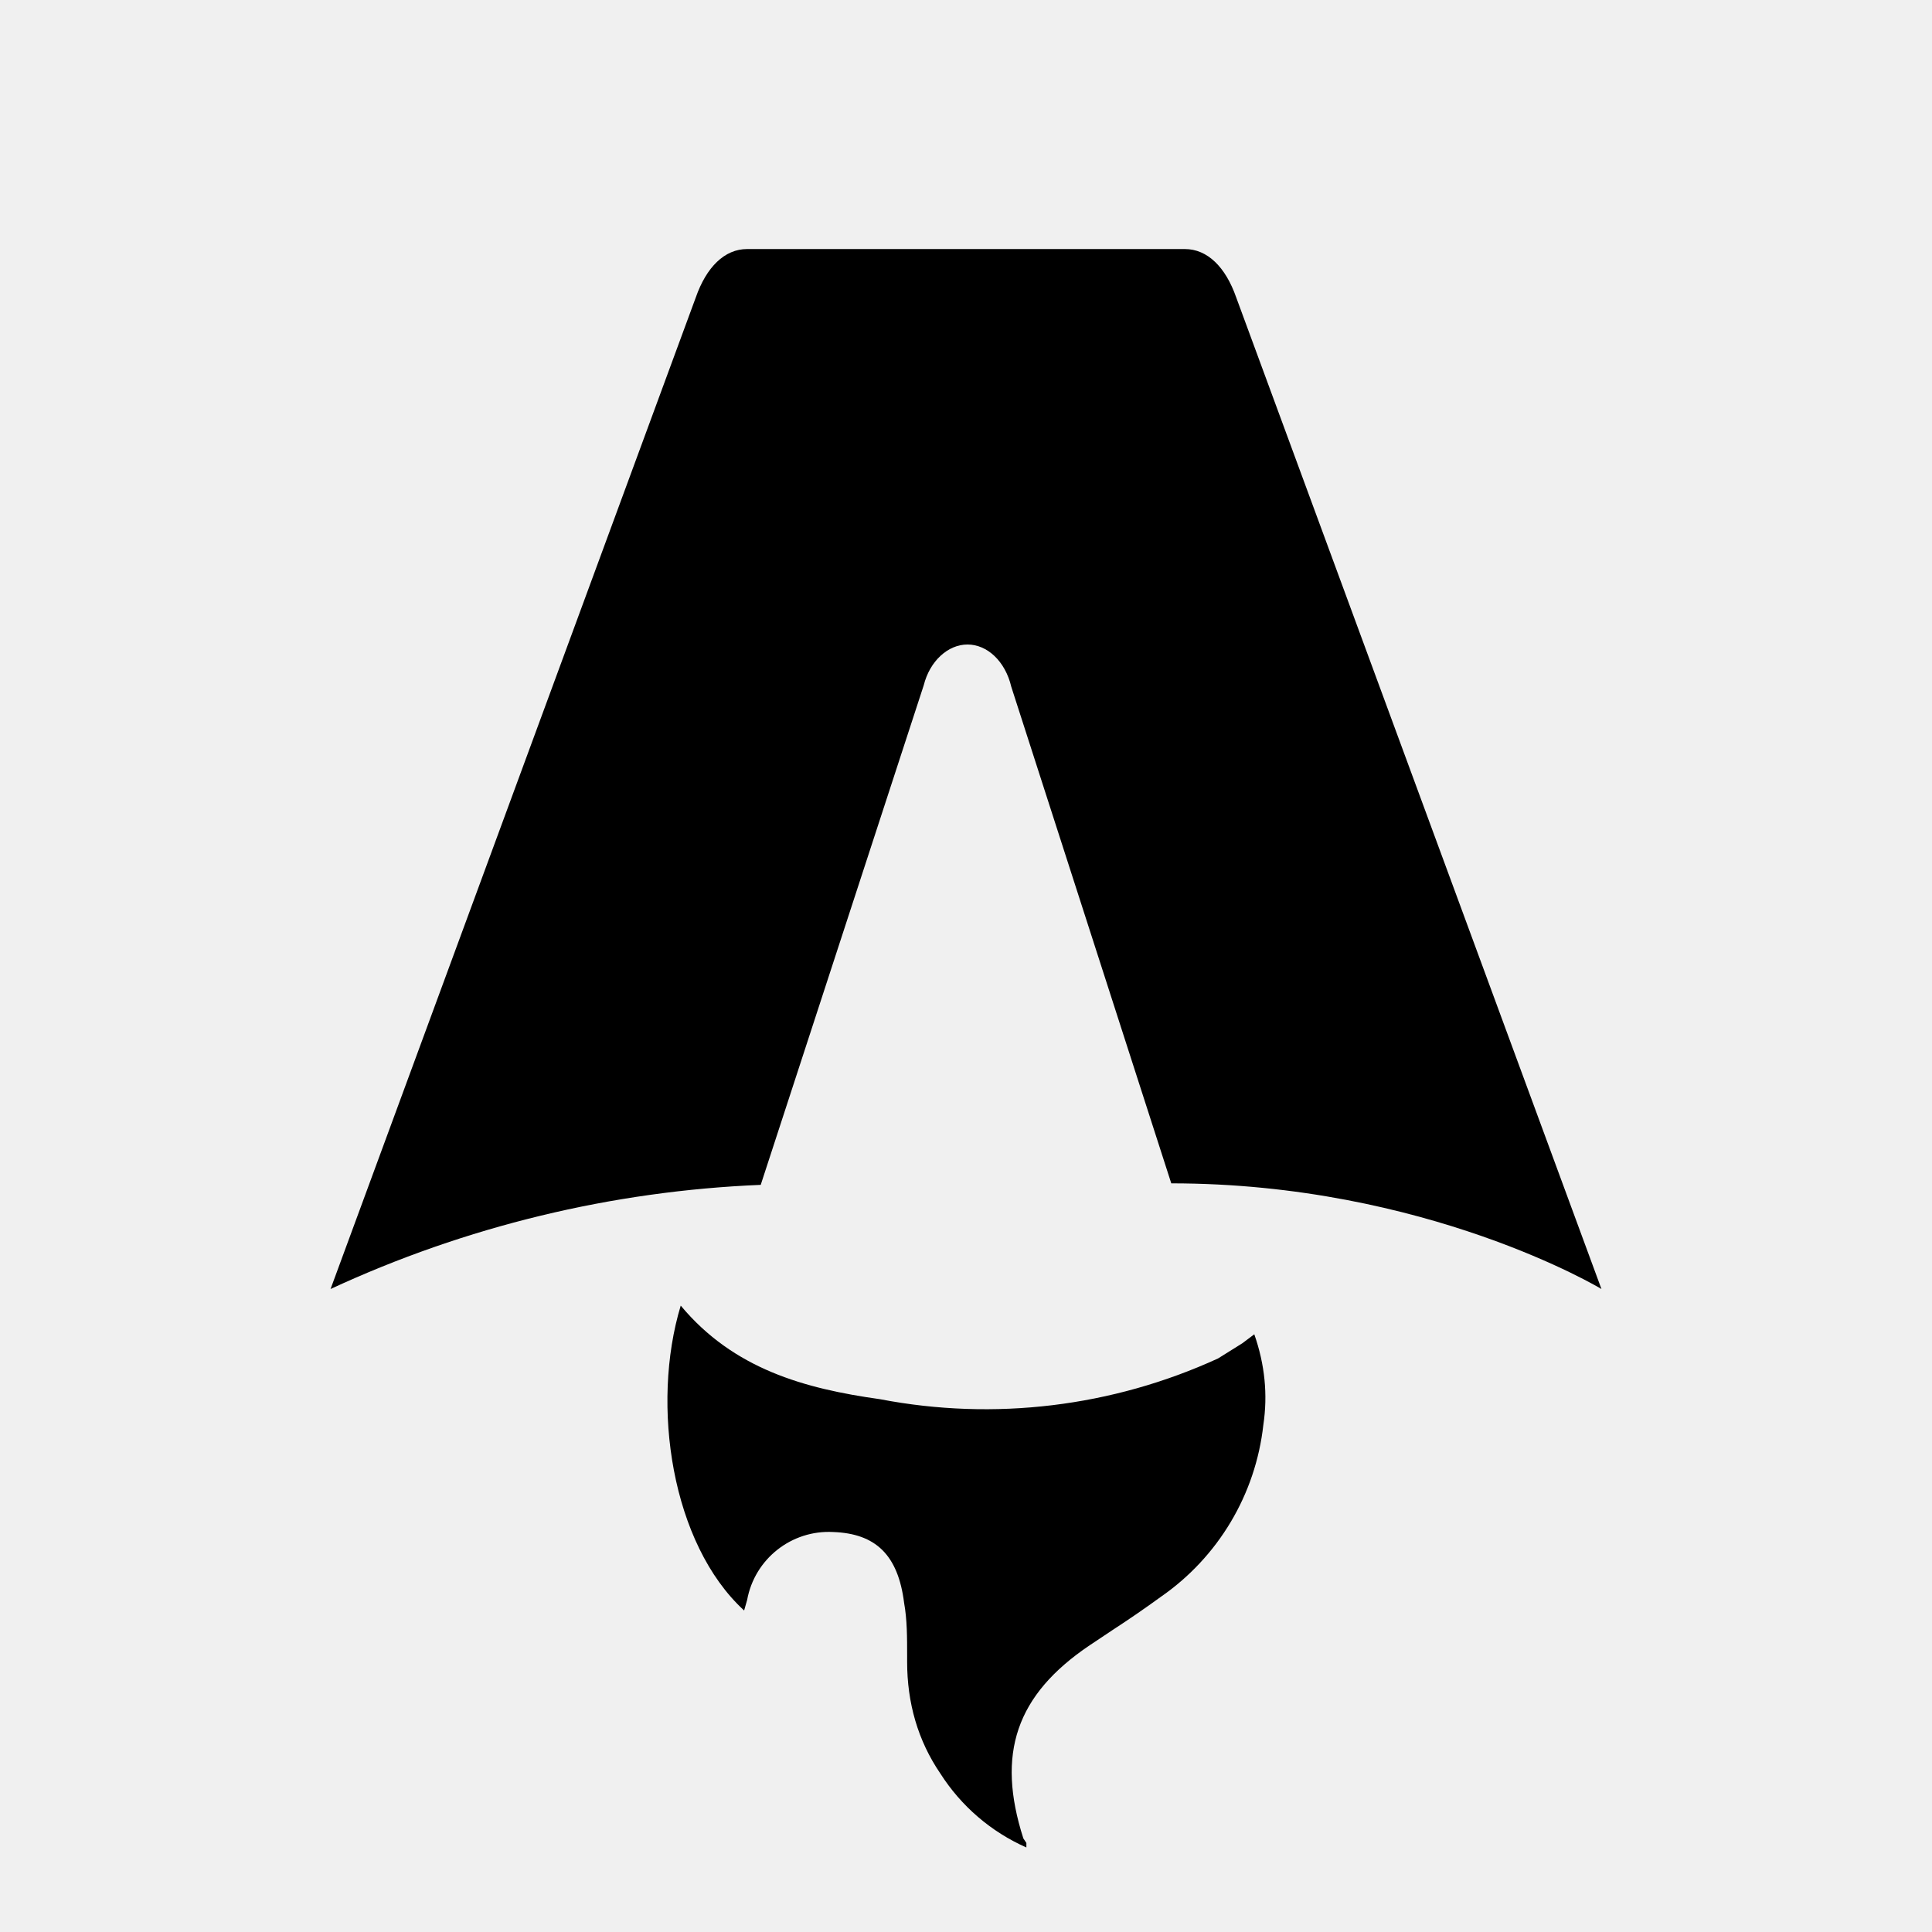
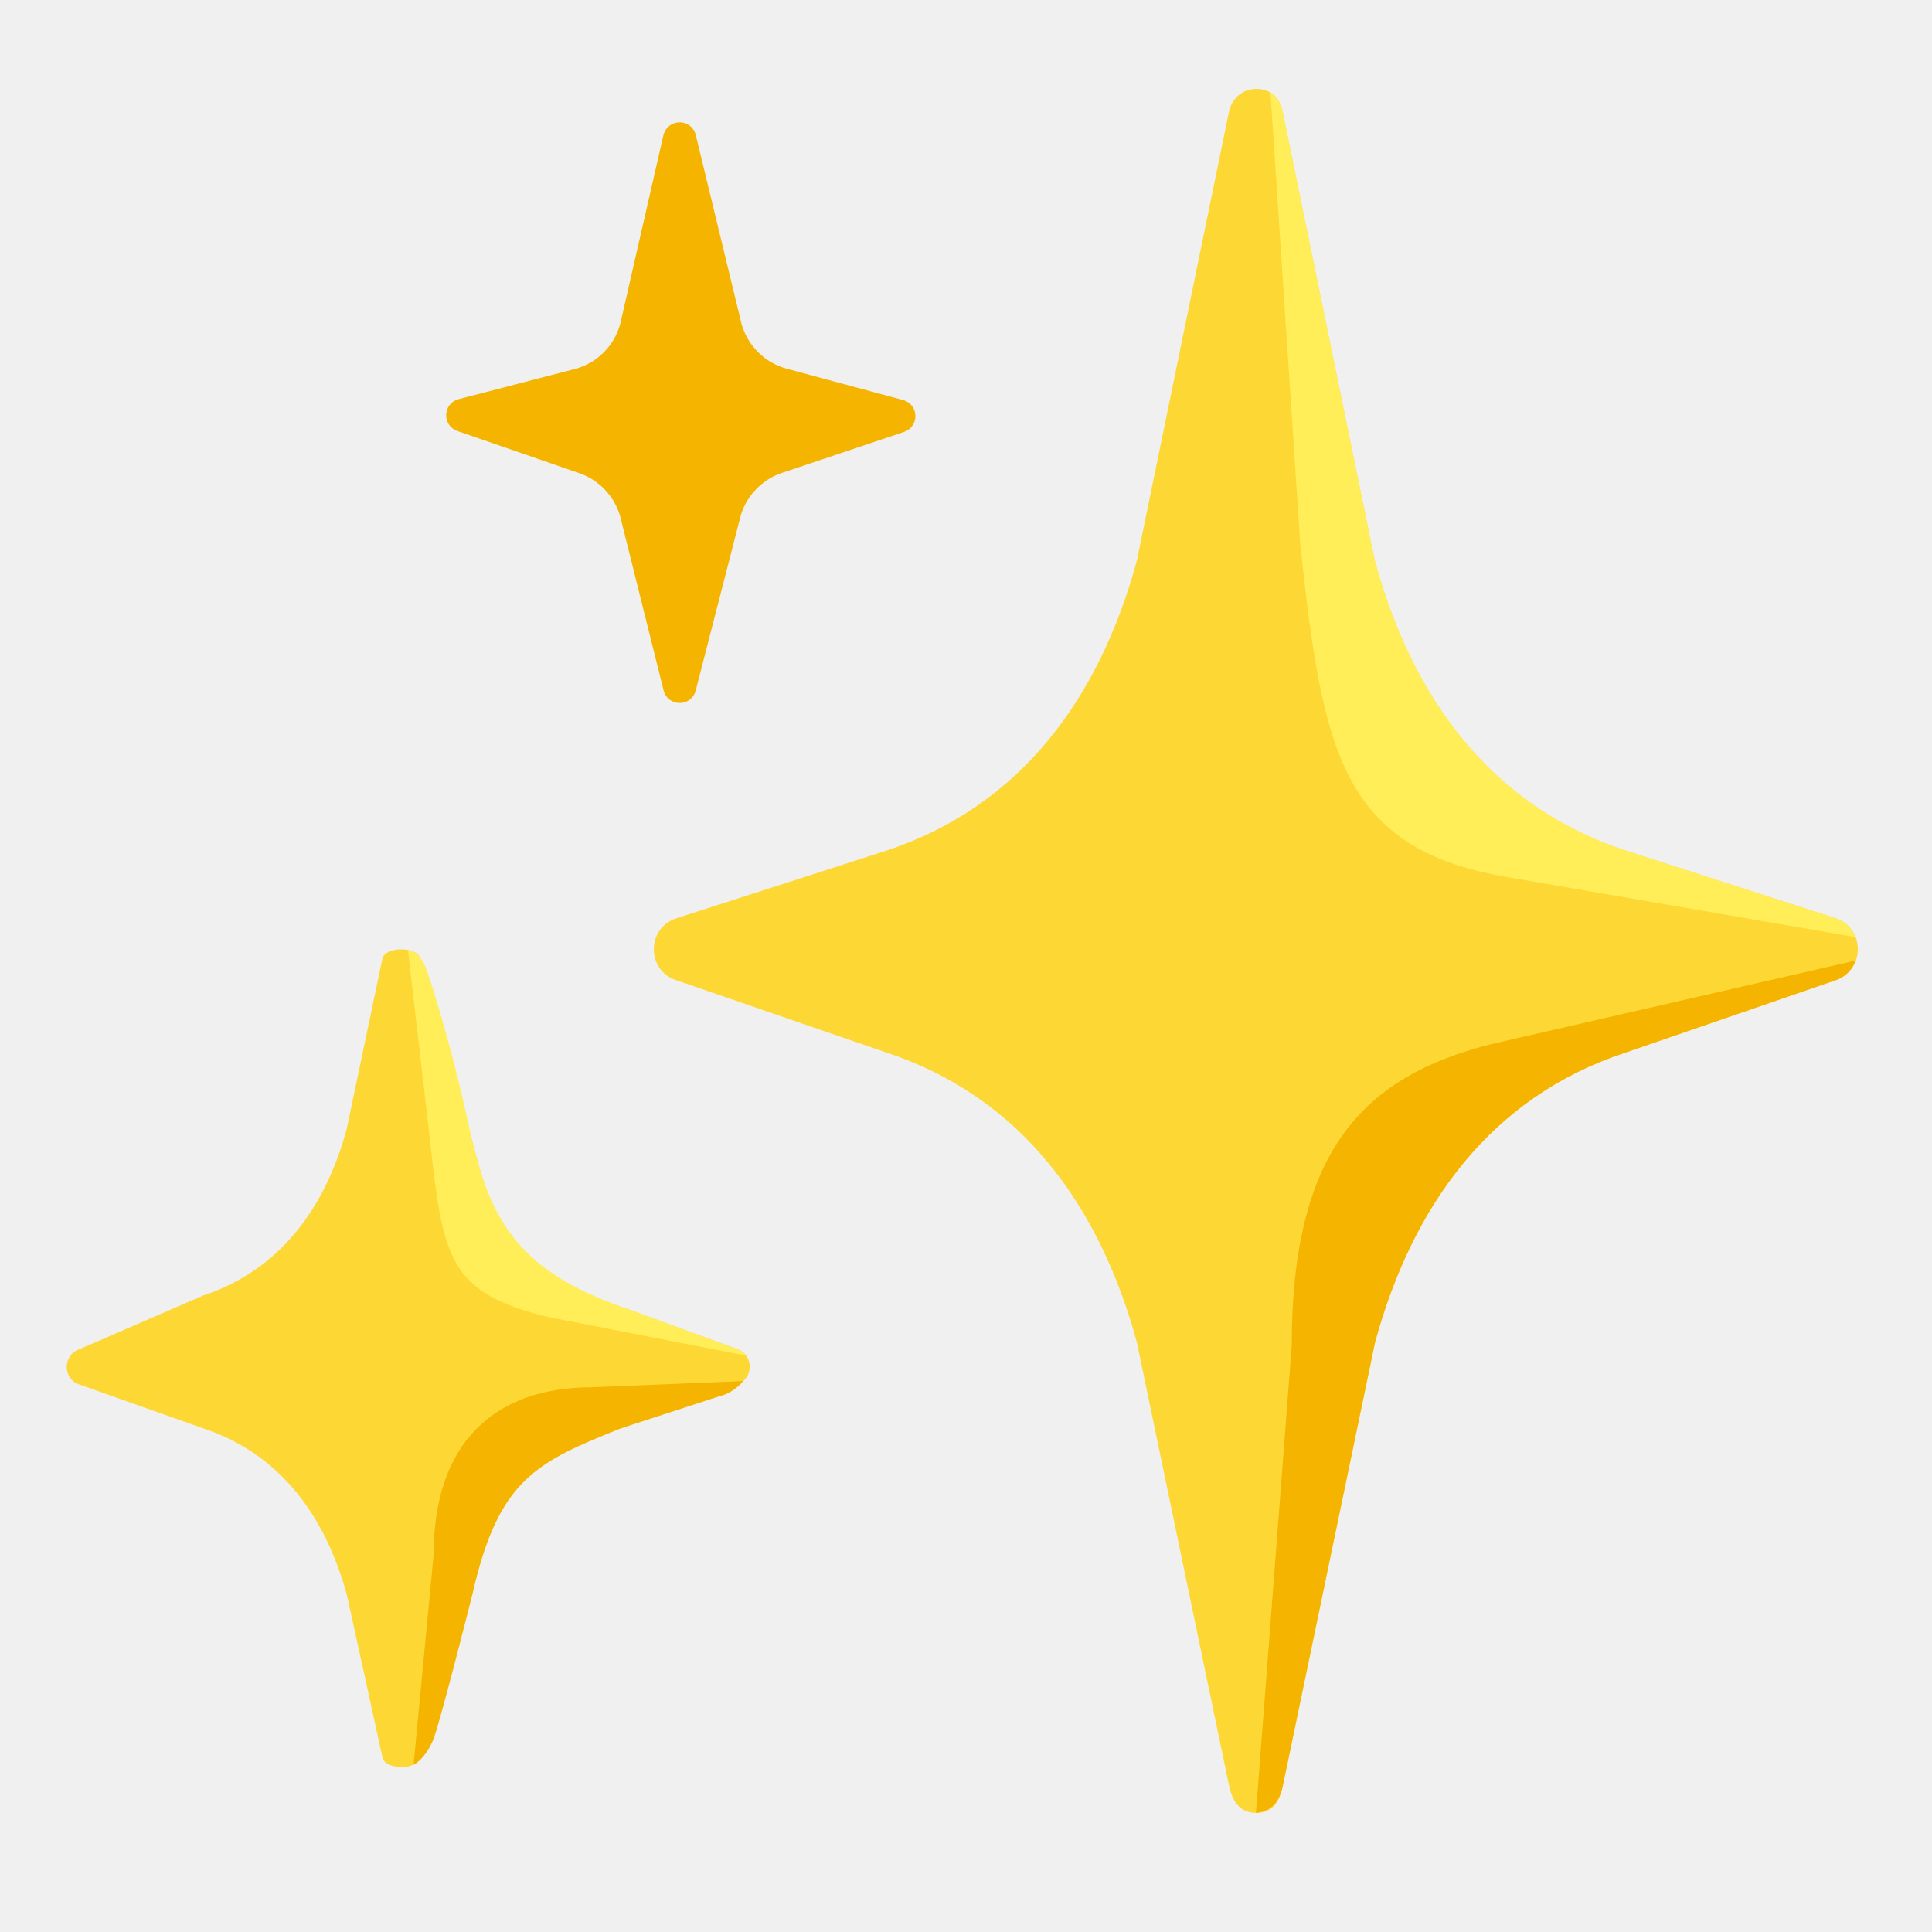
- <svg xmlns="http://www.w3.org/2000/svg" fill="none" viewBox="0 0 128 128">
-   <path d="M50.4 78.5a75.1 75.1 0 0 0-28.5 6.9l24.2-65.7c.7-2 1.9-3.2 3.4-3.2h29c1.5 0 2.7 1.2 3.4 3.2l24.2 65.7s-11.6-7-28.5-7L67 45.5c-.4-1.7-1.6-2.8-2.9-2.8-1.3 0-2.5 1.1-2.9 2.7L50.4 78.5Zm-1.1 28.2Zm-4.2-20.2c-2 6.6-.6 15.8 4.2 20.2a17.5 17.5 0 0 1 .2-.7 5.5 5.5 0 0 1 5.7-4.5c2.8.1 4.3 1.5 4.7 4.7.2 1.1.2 2.3.2 3.5v.4c0 2.7.7 5.2 2.2 7.4a13 13 0 0 0 5.7 4.9v-.3l-.2-.3c-1.8-5.6-.5-9.5 4.4-12.8l1.5-1a73 73 0 0 0 3.2-2.2 16 16 0 0 0 6.8-11.4c.3-2 .1-4-.6-6l-.8.6-1.6 1a37 37 0 0 1-22.4 2.7c-5-.7-9.7-2-13.2-6.2Z" />
-   <style>
-         path { fill: #000; }
-         @media (prefers-color-scheme: dark) {
-             path { fill: #FFF; }
-         }
-     </style>
+ <svg xmlns="http://www.w3.org/2000/svg" width="800px" height="800px" viewBox="0 0 128 128" aria-hidden="true" role="img" class="iconify iconify--noto" preserveAspectRatio="xMidYMid meet">
+   <path d="M121.59 60.83l-13.93-4.49c-8.91-2.94-14.13-10.15-16.58-19.21L84.95 7.27c-.16-.59-.55-1.38-1.75-1.38c-1.01 0-1.59.79-1.75 1.38l-6.13 29.87c-2.46 9.06-7.67 16.27-16.58 19.21l-13.93 4.49c-1.97.64-2 3.42-.04 4.09l14.03 4.83c8.88 2.95 14.06 10.15 16.52 19.17l6.14 29.53c.16.59.49 1.65 1.75 1.65c1.33 0 1.59-1.06 1.75-1.65l6.14-29.53c2.46-9.03 7.64-16.23 16.52-19.17l14.03-4.83c1.94-.68 1.91-3.46-.06-4.1z" fill="#fdd835">
+ 
+ </path>
+   <path d="M122.91 62.08c-.22-.55-.65-1.03-1.32-1.25l-13.93-4.49c-8.91-2.94-14.13-10.15-16.58-19.21L84.95 7.27c-.09-.34-.41-.96-.78-1.14l1.98 29.97c1.47 13.68 2.73 20.12 13.65 22c9.38 1.62 20.23 3.48 23.11 3.98z" fill="#ffee58">
+ 
+ </path>
+   <path d="M122.94 63.64l-24.16 5.54c-8.51 2.16-13.2 7.09-13.2 19.99l-2.37 30.94c.81-.08 1.47-.52 1.75-1.65l6.14-29.53c2.46-9.03 7.64-16.23 16.52-19.17l14.03-4.83c.66-.24 1.08-.73 1.29-1.29z" fill="#f4b400">
+ 
+ </path>
+   <g>
+     <path d="M41.81 86.81c-8.33-2.75-9.09-5.85-10.49-11.08l-3.49-12.24c-.21-.79-2.27-.79-2.49 0L22.97 74.8c-1.41 5.21-4.41 9.35-9.53 11.04l-8.16 3.54c-1.13.37-1.15 1.97-.02 2.35l8.22 2.91c5.1 1.69 8.08 5.83 9.5 11.02l2.37 10.82c.22.79 2.27.79 2.48 0l2.78-10.77c1.41-5.22 3.57-9.37 10.5-11.07l7.72-2.91c1.13-.39 1.12-1.99-.02-2.36l-7-2.56z" fill="#fdd835">
+ 
+ </path>
+     <path d="M28.49 75.55c.85 7.86 1.28 10.04 7.65 11.67l13.27 2.59c-.14-.19-.34-.35-.61-.43l-7-2.57c-7.31-2.5-9.33-5.68-10.7-12.04c-1.37-6.36-2.83-10.51-2.83-10.51c-.51-1.37-1.24-1.3-1.24-1.3l1.46 12.59z" fill="#ffee58">
+ 
+ </path>
+     <path d="M28.73 102.99c0-7.41 4.05-11.08 10.49-11.08l10.02-.41s-.58.77-1.59 1.01l-6.54 2.13c-5.55 2.23-8.08 3.35-9.8 10.94c0 0-2.22 8.83-2.64 9.76c-.58 1.3-1.27 1.57-1.27 1.57l1.33-13.92z" fill="#f4b400">
+ 
+ </path>
+   </g>
+   <path d="M59.74 28.14c.56-.19.54-.99-.03-1.15l-7.72-2.08a4.77 4.77 0 0 1-3.34-3.3L45.61 9.06c-.15-.61-1.02-.61-1.17.01l-2.86 12.5a4.734 4.734 0 0 1-3.4 3.37l-7.67 1.99c-.57.15-.61.95-.05 1.15l8.09 2.8c1.45.5 2.57 1.68 3.01 3.15l2.89 11.59c.15.6 1.01.61 1.16 0l2.99-11.63a4.773 4.773 0 0 1 3.04-3.13l8.1-2.72z" fill="#f4b400" stroke="#f4b400" stroke-miterlimit="10">
+ 
+ </path>
</svg>
